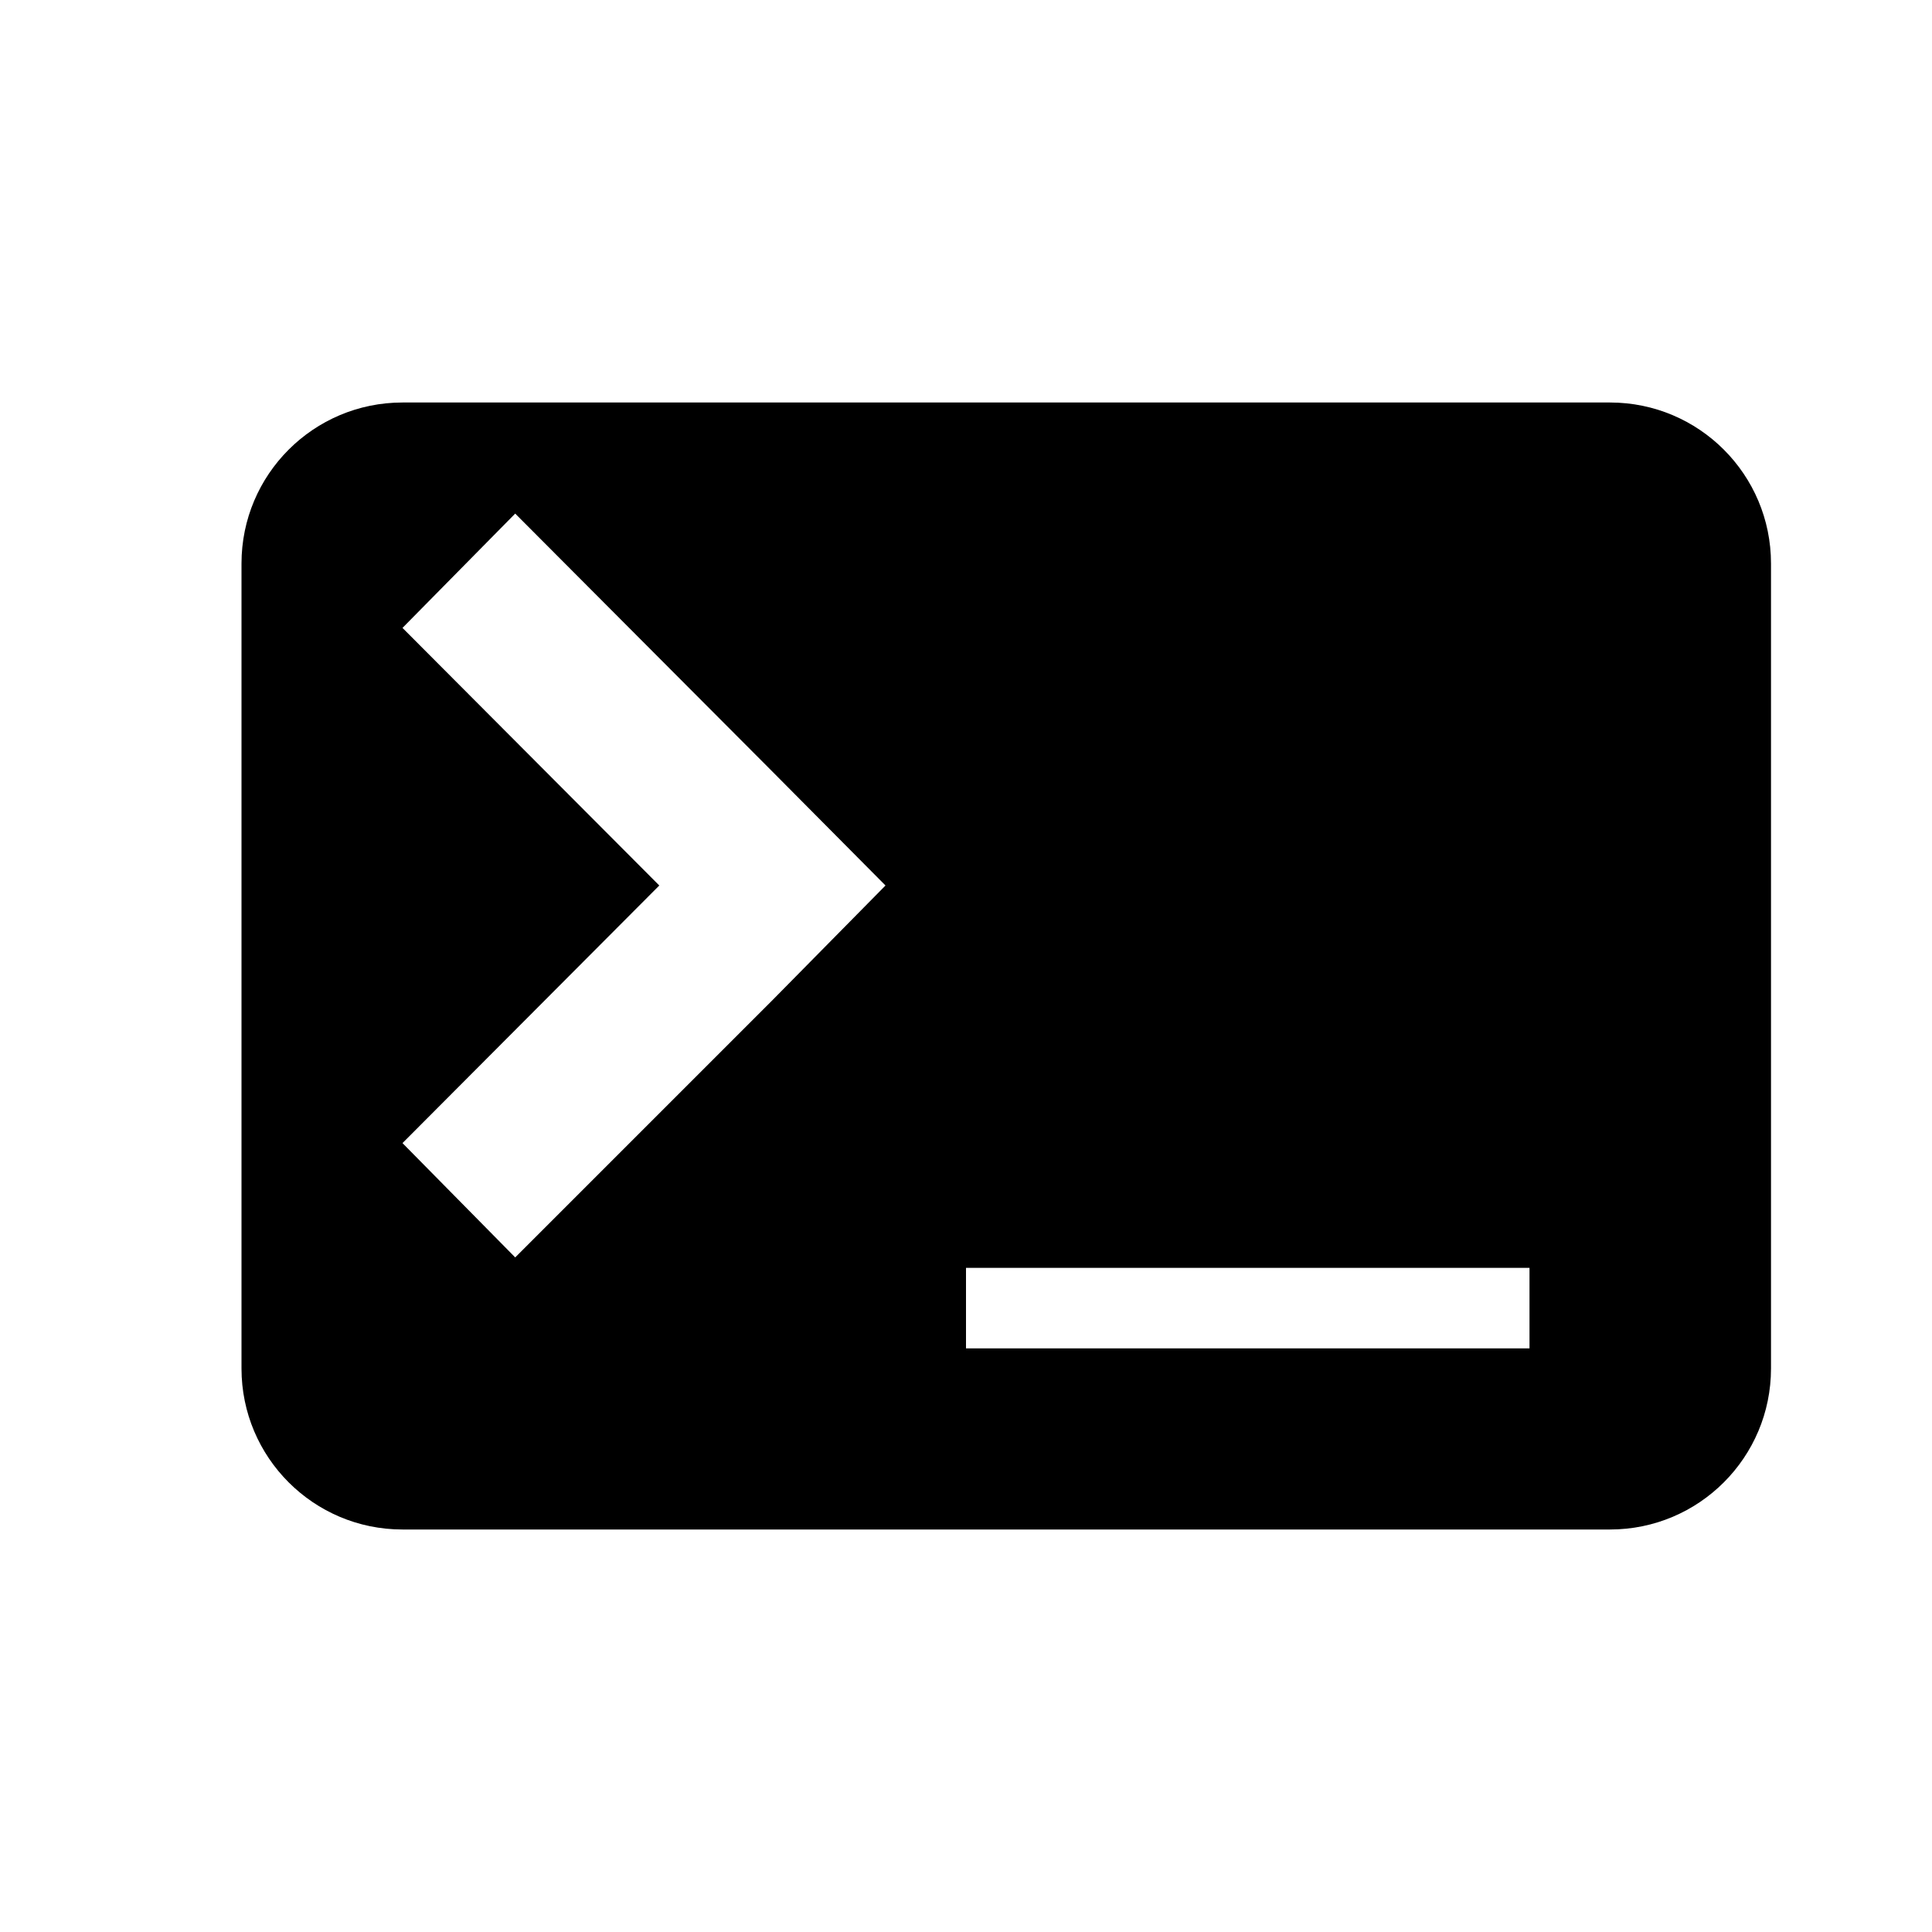
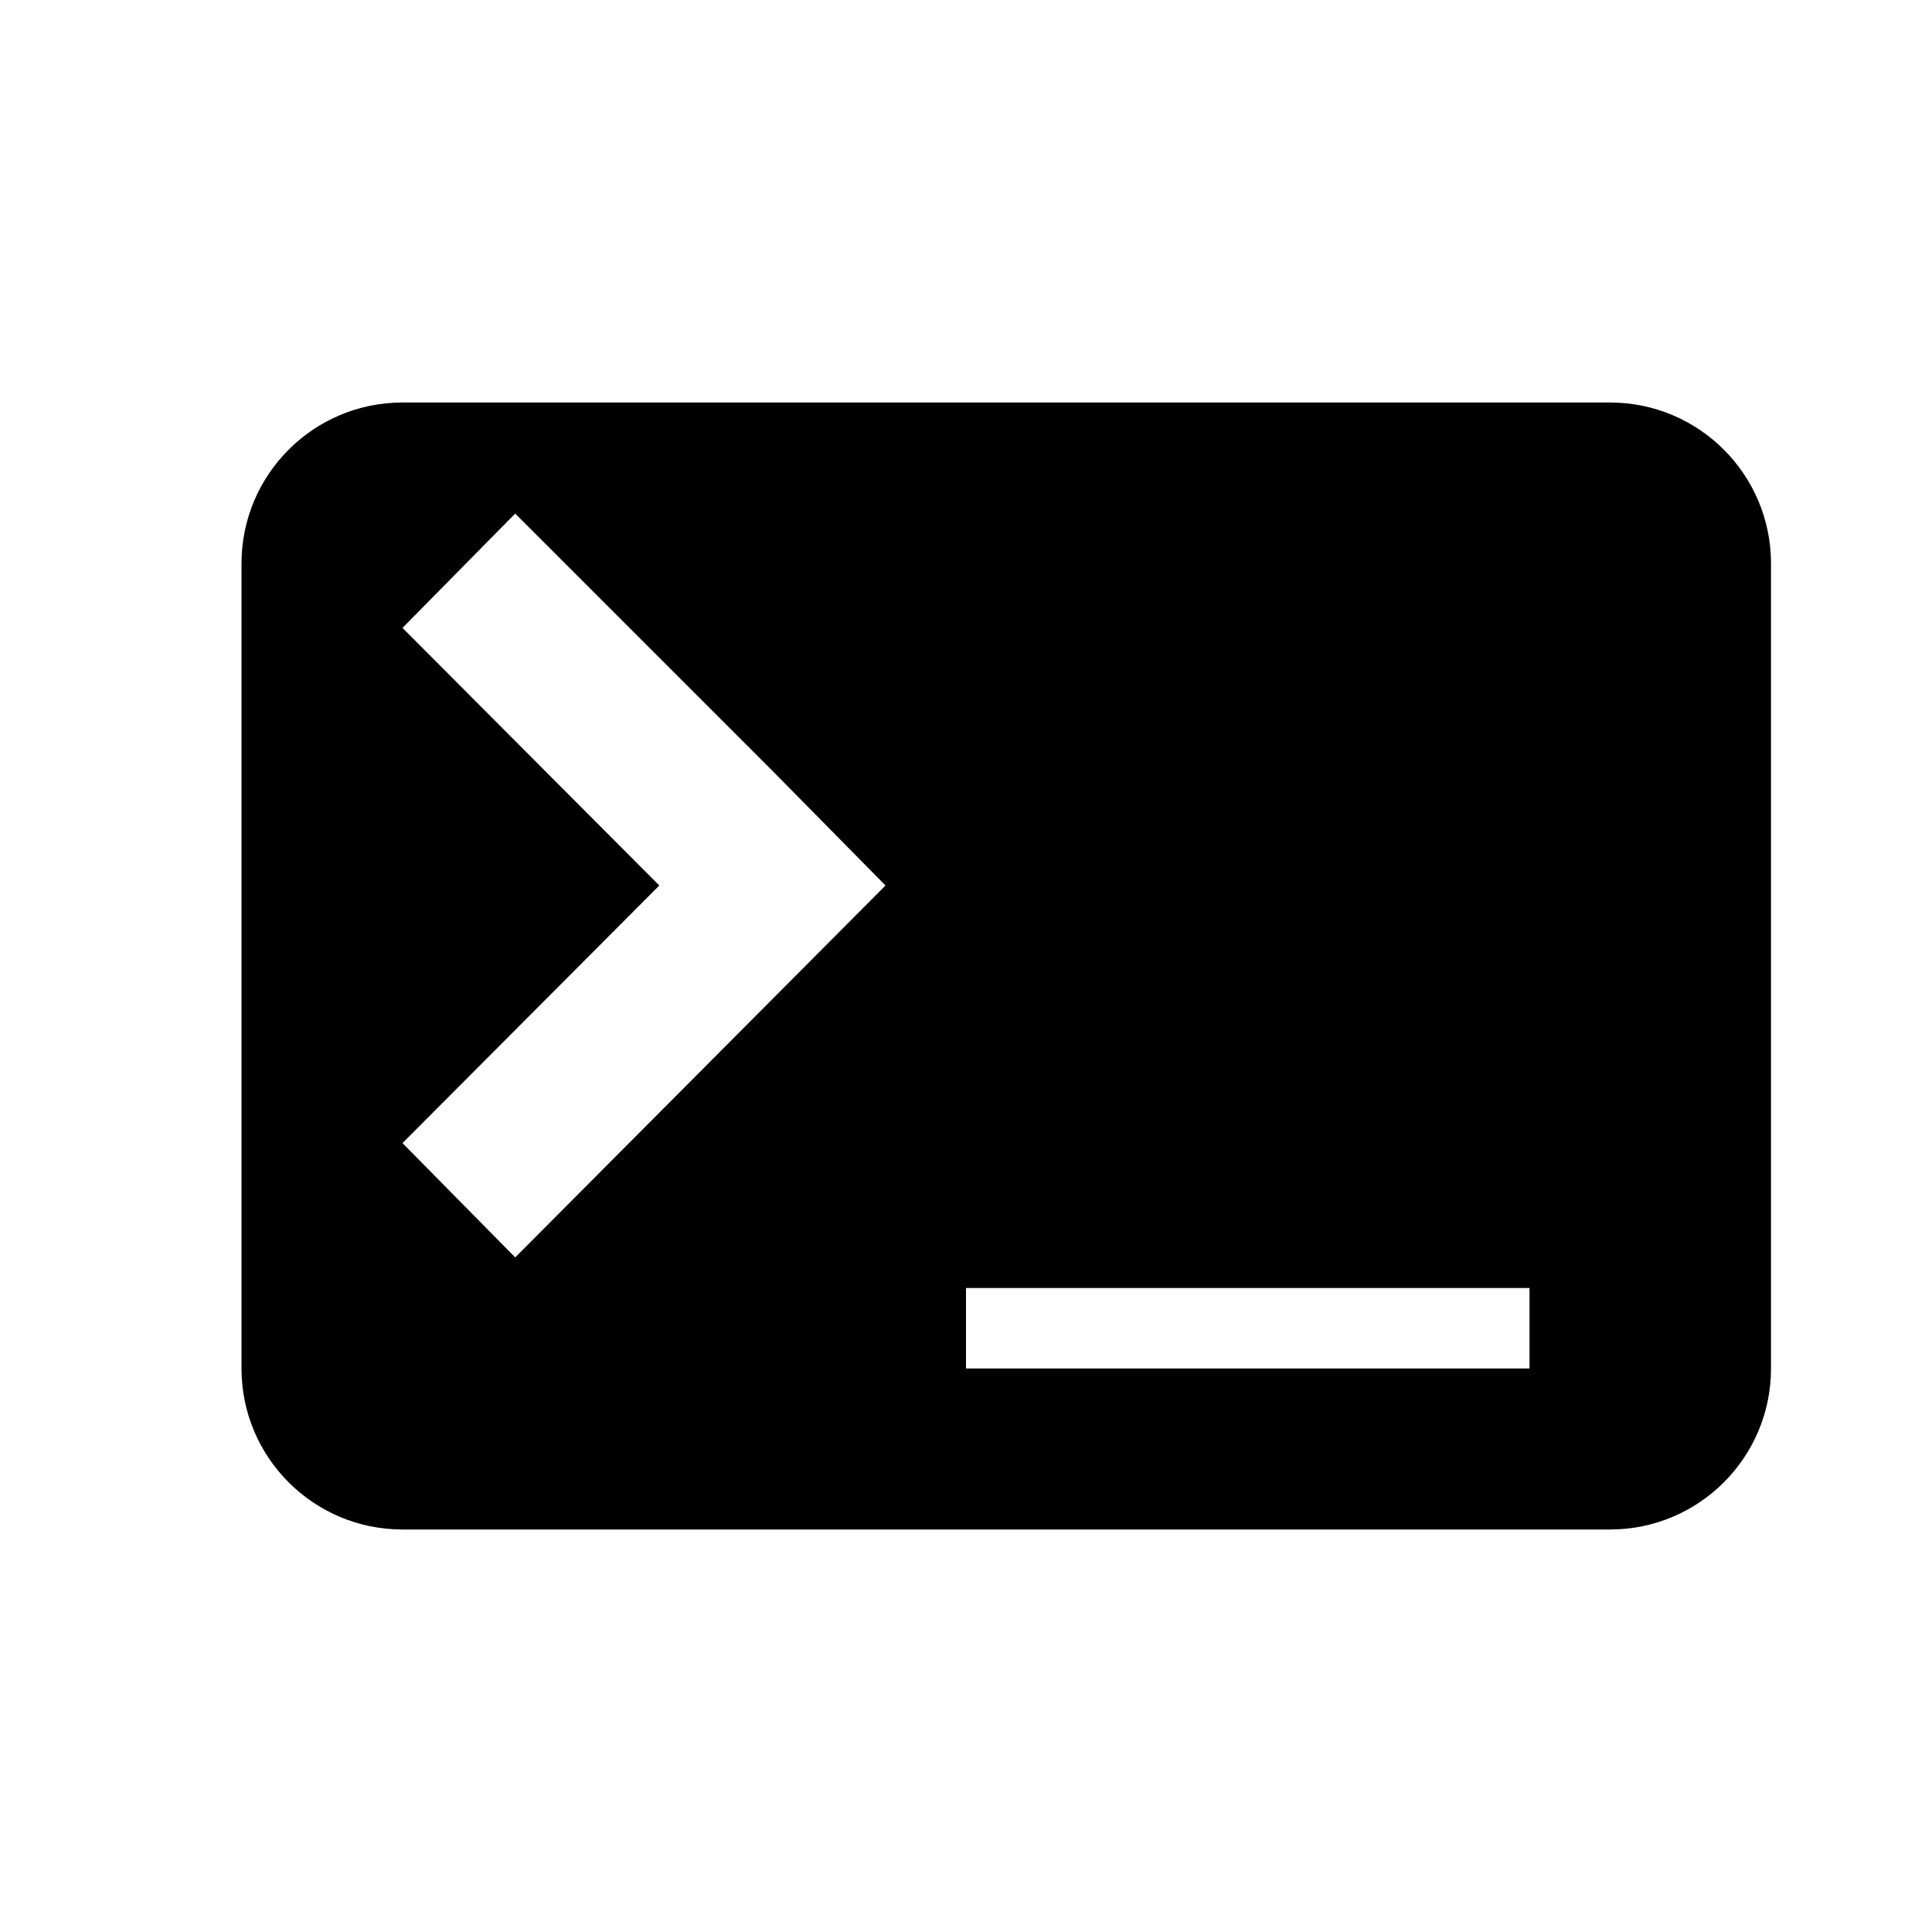
<svg xmlns="http://www.w3.org/2000/svg" id="Layer_1" data-name="Layer 1" viewBox="0 0 24 24">
-   <path d="M20,5H5A2,2,0,0,0,3,7V17a2,2,0,0,0,2,2H20a2,2,0,0,0,2-2V7A2,2,0,0,0,20,5Zm-9,6L9.6,12.42h0L6.4,15.62,5,14.2,8.19,11,5,7.8,6.4,6.38,9.6,9.59h0L11,11h0Zm8,5.75H12v-1h7Z" />
+   <path d="M20,5H5A2,2,0,0,0,3,7V17a2,2,0,0,0,2,2H20a2,2,0,0,0,2-2V7A2,2,0,0,0,20,5ZM6.4,15.62,5,14.2,8.19,11,5,7.8,6.4,6.38l3.2,3.2L11,11h0ZM19,17H12V16h7Z" />
</svg>
